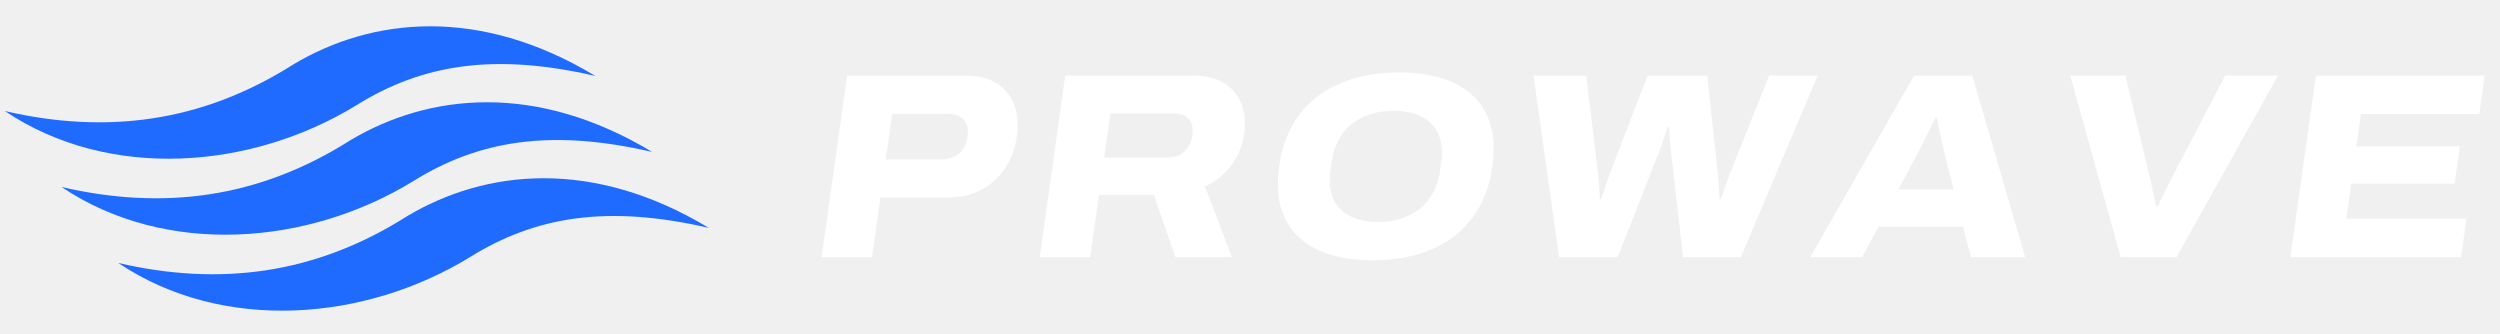
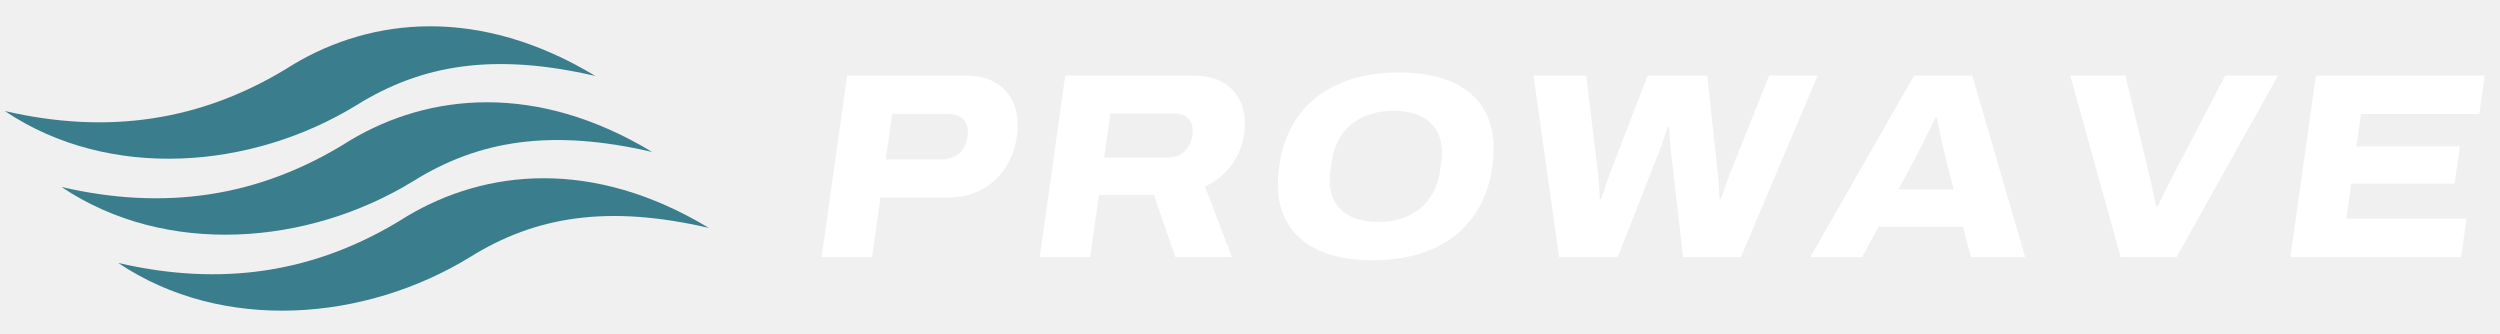
<svg xmlns="http://www.w3.org/2000/svg" viewBox="0 0 427.8 57" role="img" aria-label="ProWave">
-   <g fill="#1F6BFF" transform="translate(0 0) scale(1) translate(4 1) skewX(-10)">
+   <g fill="#3A7D8C" transform="translate(0 0) scale(1) translate(4 1) skewX(-10)">
    <path transform="translate(0 0)" d="M0 18 C18 22 34 20 48 10 C60 2 78 0 100 12 C82 8 70 10 60 17 C44 28 20 30 0 18 Z" />
    <path transform="translate(12 13)" d="M0 18 C18 22 34 20 48 10 C60 2 78 0 100 12 C82 8 70 10 60 17 C44 28 20 30 0 18 Z" />
    <path transform="translate(24 26)" d="M0 18 C18 22 34 20 48 10 C60 2 78 0 100 12 C82 8 70 10 60 17 C44 28 20 30 0 18 Z" />
  </g>
  <path fill="#FFFFFF" transform="translate(137.0 44.0)" d="M3.593 0.0 7.958 -31.059H28.343Q31.454 -31.059 33.536 -29.746Q35.617 -28.433 36.53 -26.101Q37.442 -23.768 37.006 -20.667Q36.566 -17.537 34.966 -15.172Q33.365 -12.807 30.884 -11.501Q28.403 -10.195 25.296 -10.195H13.66L12.227 0.0ZM14.576 -16.715H23.995Q25.959 -16.715 27.127 -17.732Q28.295 -18.75 28.558 -20.621Q28.737 -21.892 28.403 -22.749Q28.069 -23.606 27.247 -24.06Q26.425 -24.513 25.091 -24.513H15.672Z M40.92 0.0 45.285 -31.059H67.074Q70.504 -31.059 72.576 -29.715Q74.649 -28.371 75.468 -26.124Q76.287 -23.877 75.903 -21.148Q75.484 -18.169 73.762 -15.798Q72.04 -13.427 69.202 -12.078L73.801 0.0H64.128L60.458 -10.646H51.05L49.554 0.0ZM51.947 -17.033H62.852Q64.516 -17.033 65.66 -18.085Q66.804 -19.136 67.053 -20.909Q67.215 -22.066 66.885 -22.885Q66.554 -23.705 65.802 -24.147Q65.05 -24.59 63.914 -24.59H53.009Z M97.859 0.542Q92.217 0.542 88.379 -1.299Q84.542 -3.141 82.849 -6.728Q81.156 -10.316 81.888 -15.524Q82.626 -20.777 85.326 -24.353Q88.026 -27.93 92.38 -29.765Q96.734 -31.601 102.376 -31.601Q108.081 -31.601 111.903 -29.765Q115.725 -27.93 117.42 -24.353Q119.114 -20.777 118.376 -15.524Q117.644 -10.316 114.942 -6.728Q112.241 -3.141 107.902 -1.299Q103.564 0.542 97.859 0.542ZM98.789 -6.018Q100.975 -6.018 102.796 -6.612Q104.618 -7.206 106.002 -8.335Q107.386 -9.464 108.258 -11.092Q109.13 -12.721 109.416 -14.758L109.636 -16.322Q109.923 -18.366 109.509 -19.992Q109.094 -21.617 108.026 -22.74Q106.959 -23.863 105.304 -24.452Q103.649 -25.041 101.463 -25.041Q99.277 -25.041 97.457 -24.452Q95.636 -23.863 94.259 -22.74Q92.882 -21.617 92.021 -19.992Q91.16 -18.366 90.873 -16.322L90.653 -14.758Q90.367 -12.721 90.77 -11.092Q91.174 -9.464 92.235 -8.335Q93.295 -7.206 94.95 -6.612Q96.604 -6.018 98.789 -6.018Z M129.79 0.0 125.415 -31.059H134.437L136.415 -14.601Q136.511 -14.01 136.567 -13.167Q136.622 -12.324 136.682 -11.465Q136.741 -10.606 136.763 -9.962H137.01Q137.17 -10.454 137.376 -11.08Q137.581 -11.705 137.796 -12.348Q138.01 -12.992 138.223 -13.584Q138.437 -14.176 138.588 -14.601L144.947 -31.059H155.14L156.922 -14.601Q156.991 -14.055 157.049 -13.223Q157.106 -12.392 157.158 -11.516Q157.21 -10.64 157.23 -9.962H157.477Q157.647 -10.458 157.868 -11.073Q158.089 -11.688 158.311 -12.321Q158.533 -12.955 158.757 -13.544Q158.981 -14.134 159.159 -14.601L165.732 -31.059H174.026L160.9 0.0H151.009L148.95 -17.958Q148.897 -18.613 148.819 -19.419Q148.741 -20.224 148.702 -21.001Q148.664 -21.777 148.638 -22.327H148.412Q148.223 -21.722 147.94 -20.908Q147.657 -20.094 147.379 -19.316Q147.101 -18.539 146.873 -17.958L139.815 0.0Z M172.776 0.0 190.542 -31.059H200.494L209.541 0.0H200.262L198.905 -5.195H184.456L181.65 0.0ZM187.858 -11.575H197.298L195.682 -18.007Q195.569 -18.47 195.399 -19.226Q195.229 -19.981 195.058 -20.846Q194.886 -21.71 194.732 -22.514Q194.578 -23.318 194.476 -23.832H194.159Q193.765 -22.989 193.23 -21.9Q192.694 -20.811 192.18 -19.766Q191.665 -18.721 191.28 -17.997Z M225.892 0.0 217.262 -31.059H226.702L230.621 -14.685Q230.818 -13.988 231.047 -12.911Q231.277 -11.834 231.523 -10.724Q231.769 -9.614 231.93 -8.739H232.247Q232.631 -9.533 233.155 -10.602Q233.679 -11.671 234.229 -12.754Q234.779 -13.838 235.214 -14.665L243.774 -31.059H252.803L235.455 0.0Z M254.93 0.0 259.295 -31.059H288.18L287.256 -24.488H267.017L266.24 -18.957H283.934L283.037 -12.581H265.344L264.5 -6.571H285.066L284.142 0.0Z" />
</svg>
